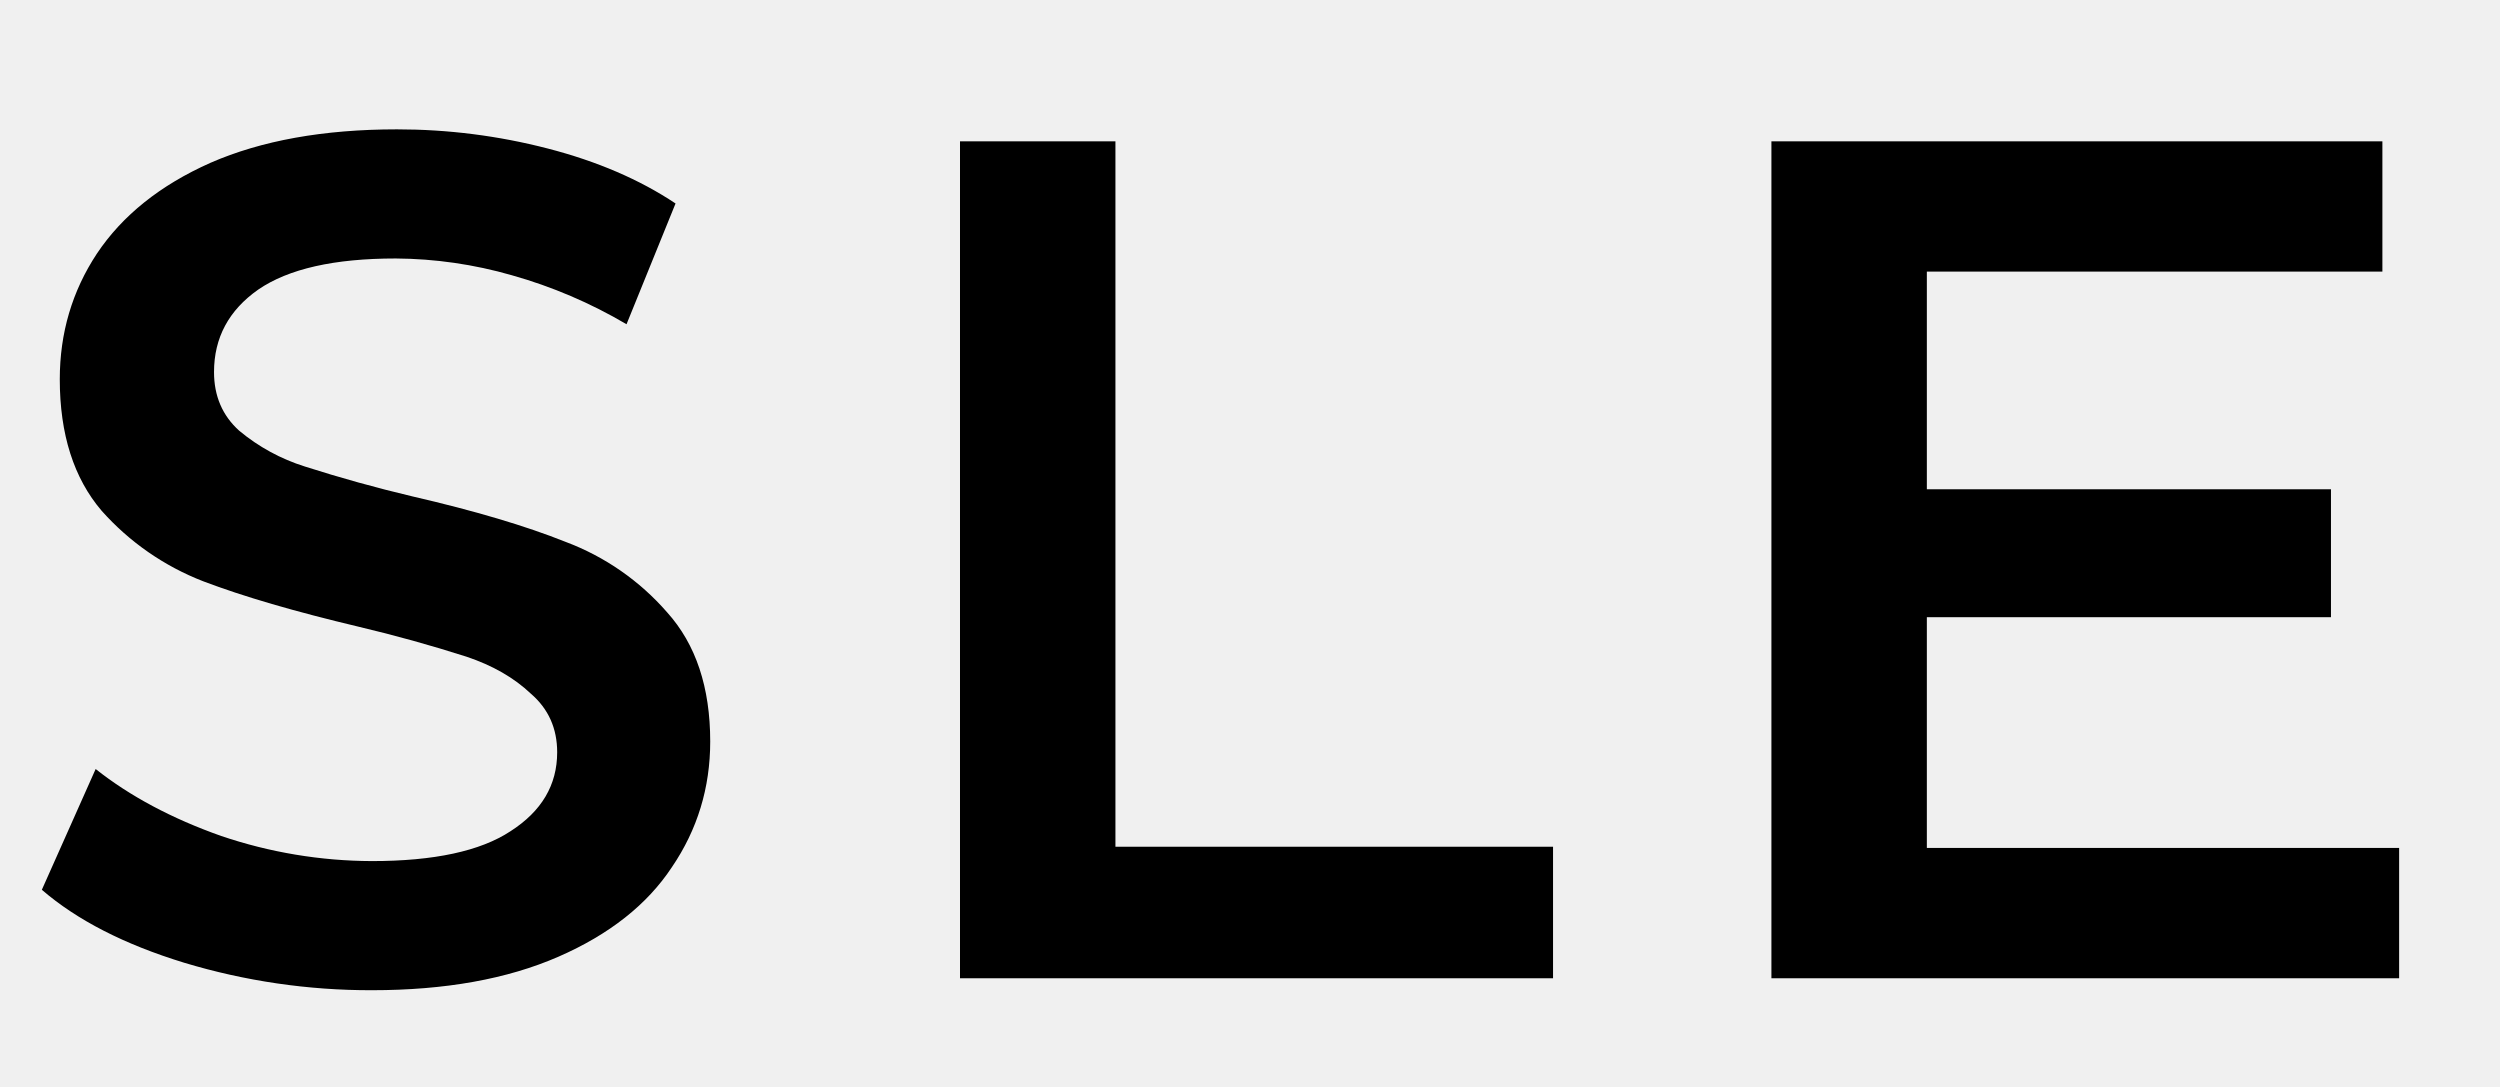
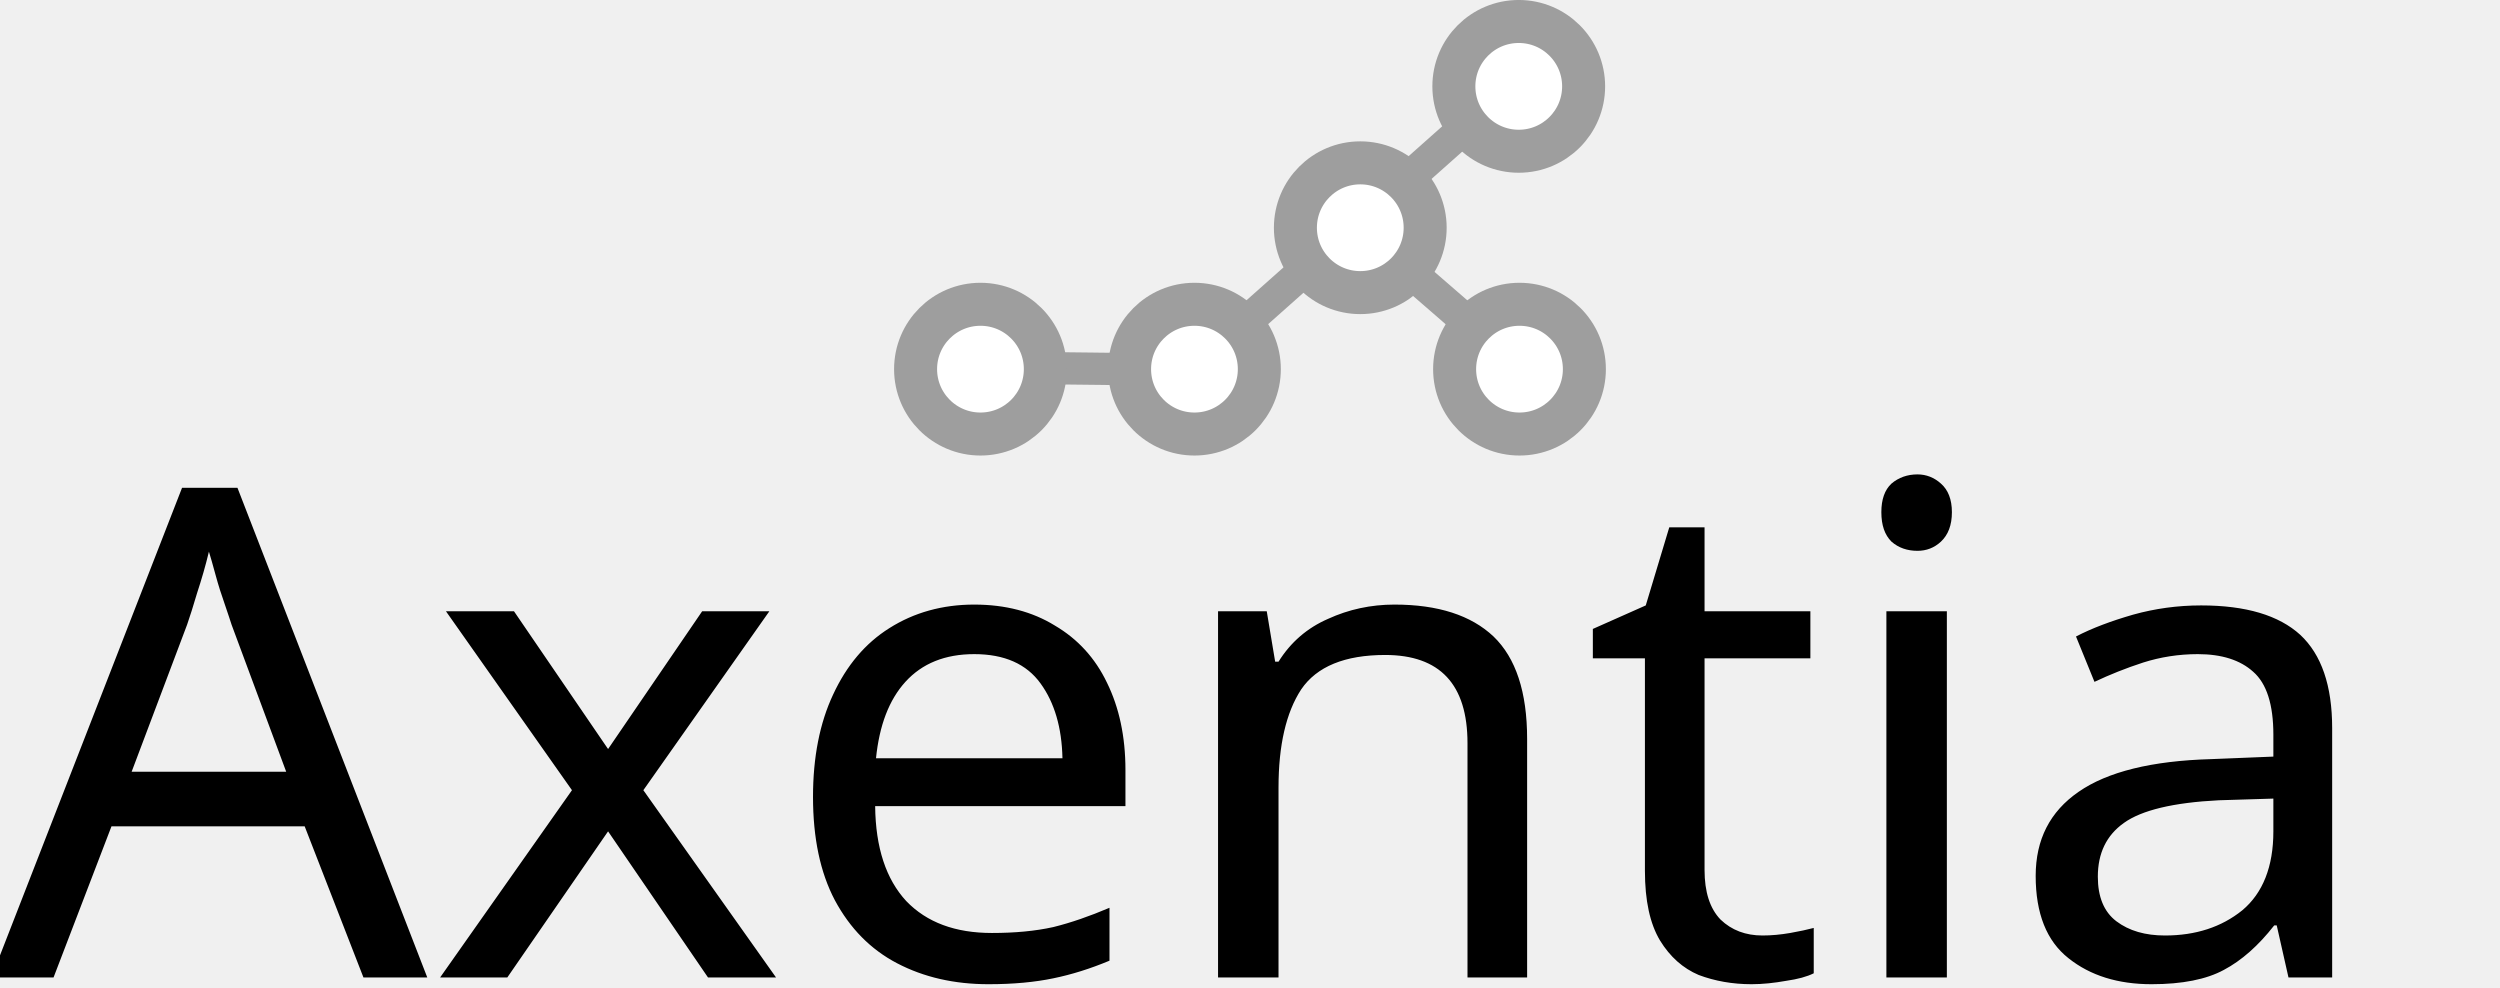
- <svg xmlns="http://www.w3.org/2000/svg" width="46" height="20" viewBox="0 0 46 20" fill="none">
-   <path d="M6.842 18.22a11.86 11.86 0 01-3.454-.506c-1.1-.337-1.973-.785-2.618-1.342l.99-2.222c.63.499 1.4.91 2.31 1.232a8.72 8.72 0 002.772.462c1.144 0 1.995-.183 2.552-.55.572-.367.858-.85.858-1.452 0-.44-.161-.8-.484-1.078-.308-.293-.704-.52-1.188-.682a26.73 26.73 0 00-1.98-.55c-1.173-.279-2.127-.557-2.86-.836a4.843 4.843 0 01-1.87-1.298c-.513-.601-.77-1.408-.77-2.42 0-.85.227-1.62.682-2.31.47-.704 1.166-1.261 2.09-1.672.939-.41 2.083-.616 3.432-.616.939 0 1.863.117 2.772.352.91.235 1.694.572 2.354 1.012l-.902 2.222a8.9 8.9 0 00-2.112-.902 7.9 7.9 0 00-2.134-.308c-1.13 0-1.973.19-2.53.572-.543.381-.814.887-.814 1.518 0 .44.154.8.462 1.078a3.54 3.54 0 001.21.66 26.73 26.73 0 001.98.55c1.144.264 2.083.543 2.816.836a4.635 4.635 0 011.87 1.298c.528.587.792 1.379.792 2.376 0 .85-.235 1.62-.704 2.31-.455.69-1.151 1.24-2.09 1.65-.939.41-2.083.616-3.432.616zM17.664 2.6h2.86v12.98h8.052V18H17.664V2.6zm26.48 13.002V18h-11.55V2.6h11.242v2.398h-8.382v4.004h7.436v2.354h-7.436v4.246h8.69z" fill="#000" />
+ <svg xmlns="http://www.w3.org/2000/svg" width="46.509mm" height="18.374mm" viewBox="0 0 46.509 18.374" version="1.1" id="svg1" xml:space="preserve">
+   <defs id="defs1">
+     <linearGradient id="swatch102">
+       <stop style="stop-color:#000000;stop-opacity:1;" offset="0" id="stop102" />
+     </linearGradient>
+   </defs>
+   <g id="layer1" transform="translate(-141.4845,-12.55735)">
+     <g id="g2">
+       <text xml:space="preserve" style="font-style:normal;font-variant:normal;font-weight:normal;font-stretch:normal;font-size:12.7px;font-family:'.Apple SD Gothic NeoI';-inkscape-font-specification:'.Apple SD Gothic NeoI';text-align:start;writing-mode:lr-tb;direction:ltr;text-anchor:start;fill:#000000;fill-opacity:1;stroke:none;stroke-width:0.265" x="141.323" y="30.739" id="text13-6-2">
+         <tspan id="tspan13-78-4" style="font-style:normal;font-variant:normal;font-weight:200;font-stretch:normal;font-family:'.Apple SD Gothic NeoI';-inkscape-font-specification:'.Apple SD Gothic NeoI Ultra-Light';fill:#000000;fill-opacity:1;stroke:none;stroke-width:0.265" x="141.323" y="30.739">Axentia</tspan>
+       </text>
+       <g id="g1" transform="translate(0.5766209)">
+         <path style="fill:none;fill-opacity:1;stroke:#9e9e9e;stroke-width:0.6;stroke-dasharray:none;stroke-opacity:1" d="m 159.129,19.393 3.963,0.045 6.012,-5.344" id="path101-9" />
+         <path style="fill:none;fill-opacity:1;stroke:#9e9e9e;stroke-width:0.6;stroke-dasharray:none;stroke-opacity:1" d="m 166.209,16.81 3.028,2.627" id="path102-2" />
+         <ellipse style="fill:#ffffff;fill-opacity:1;stroke:#9e9e9e;stroke-width:0.8;stroke-dasharray:none;stroke-opacity:1" id="path13-6-9" cx="159.148" cy="19.425" rx="1.207" ry="1.207" />
+         <ellipse style="fill:#ffffff;fill-opacity:1;stroke:#9e9e9e;stroke-width:0.8;stroke-dasharray:none;stroke-opacity:1" id="path13-8-5-1" cx="163.129" cy="19.425" rx="1.207" ry="1.207" />
+         <ellipse style="fill:#ffffff;fill-opacity:1;stroke:#9e9e9e;stroke-width:0.8;stroke-dasharray:none;stroke-opacity:1" id="path13-8-6-73-09" cx="166.214" cy="16.794" rx="1.207" ry="1.207" />
+         <ellipse style="fill:#ffffff;fill-opacity:1;stroke:#9e9e9e;stroke-width:0.8;stroke-dasharray:none;stroke-opacity:1" id="path13-8-2-4-3" cx="169.176" cy="19.425" rx="1.207" ry="1.207" />
+         <circle style="fill:#ffffff;fill-opacity:1;stroke:#9e9e9e;stroke-width:0.8;stroke-dasharray:none;stroke-opacity:1" id="path13-8-1-3-0" cx="169.162" cy="14.164" r="1.207" />
+       </g>
+     </g>
+   </g>
</svg>
